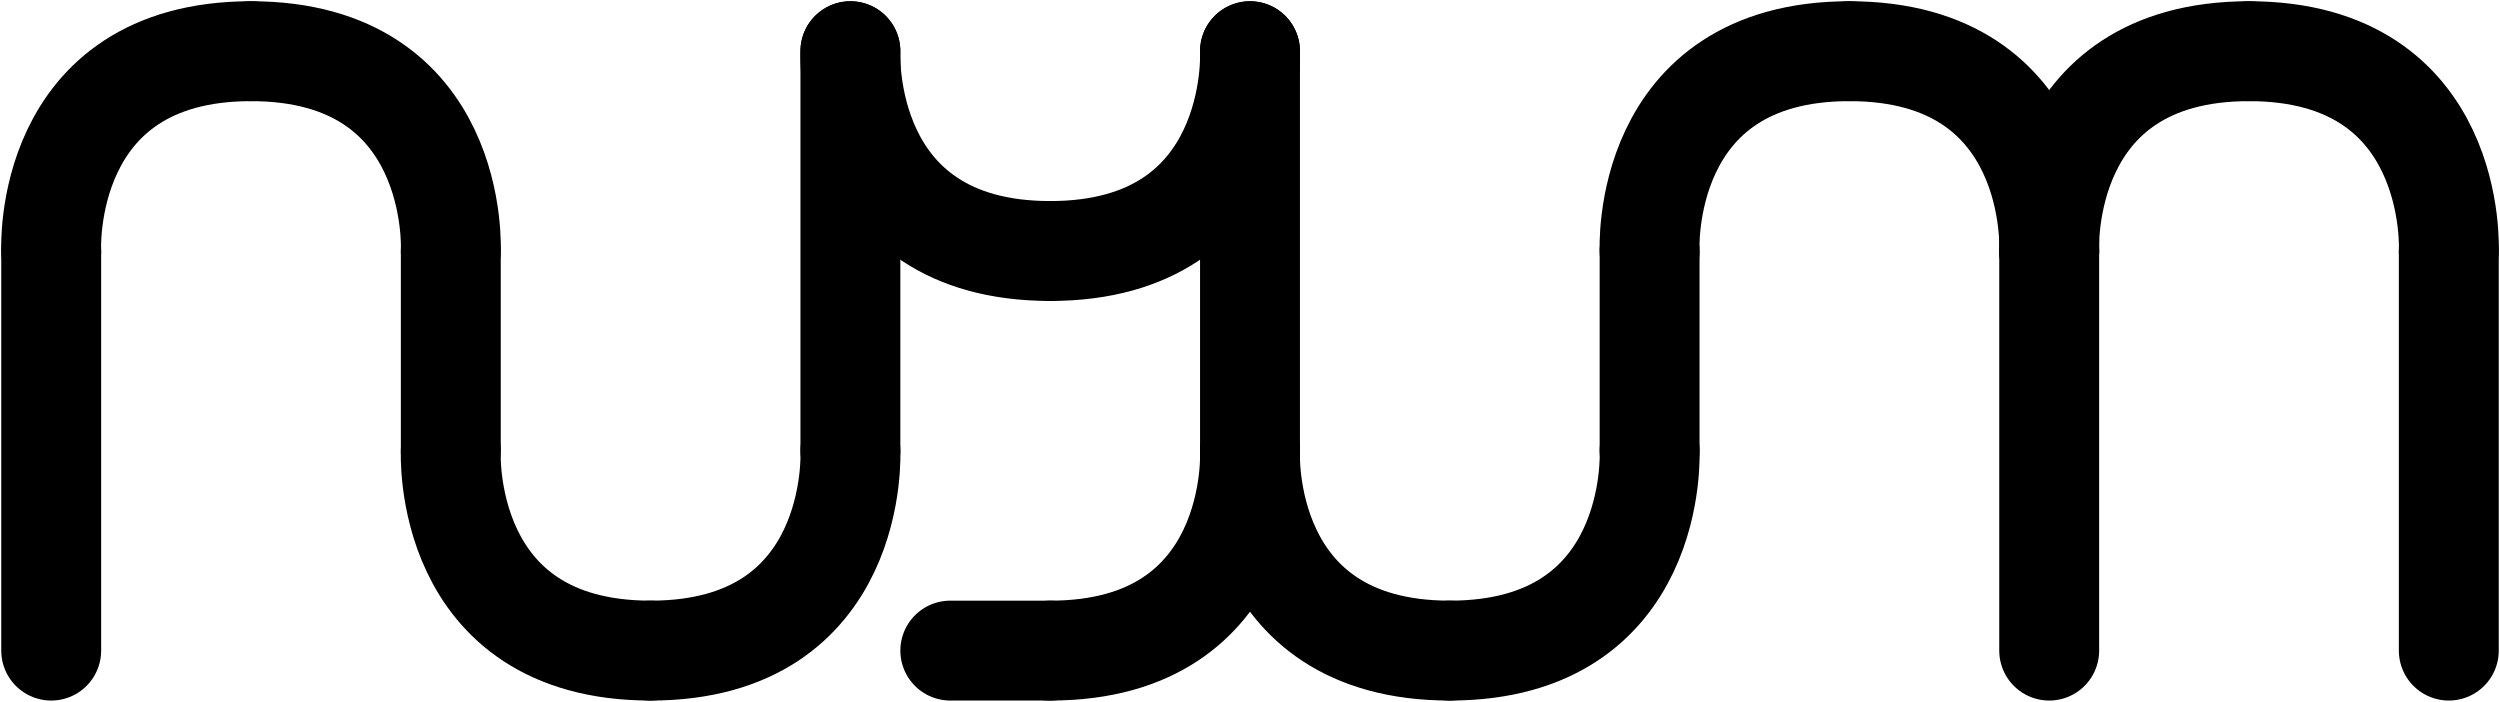
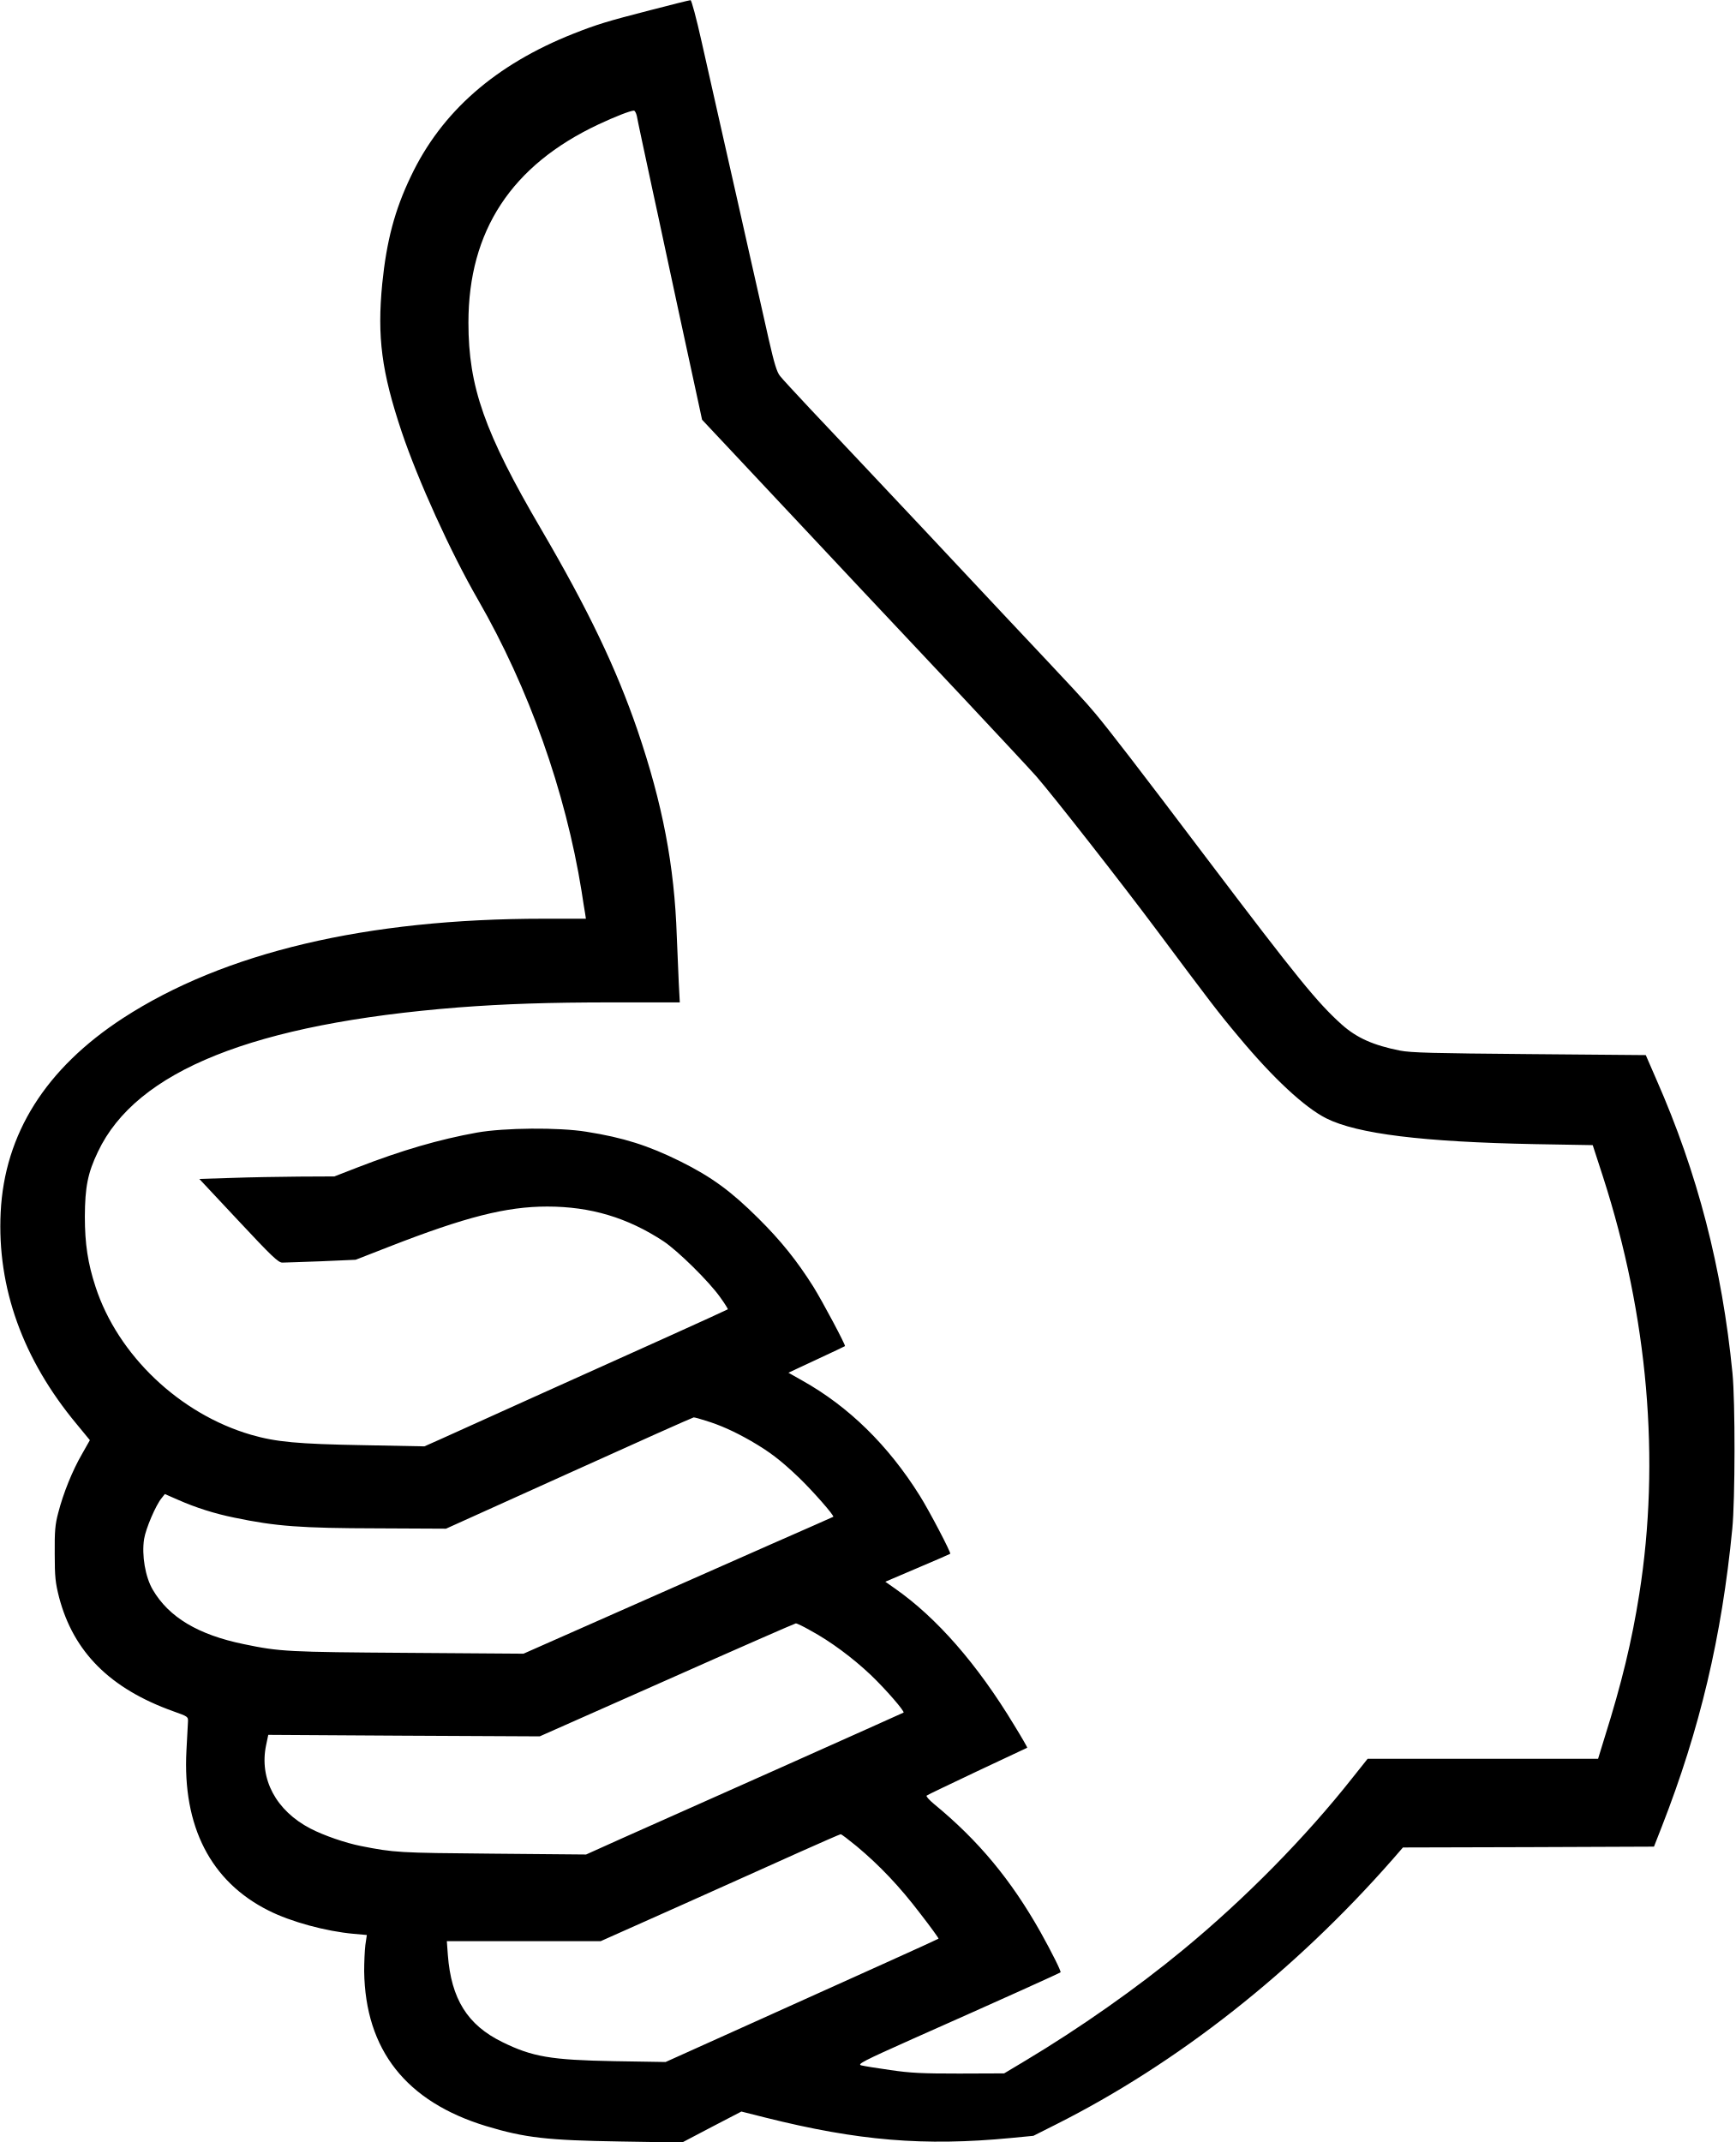
- <svg xmlns="http://www.w3.org/2000/svg" class="diagram" version="1.1" style="stroke-linecap: round; stroke-width: 8px; break-inside: avoid; stroke: black; fill: none;" viewBox="0 0 200.2 56.2">
-   <g transform="translate(4.1,4.1)">
-     <path d="M 0,16 L 0,48" />
-     <path d="M 32,16 L 32,32" />
-     <path d="M 64,0 L 64,32" />
-     <path d="M 96,0 L 96,32" />
-     <path d="M 128,16 L 128,32" />
-     <path d="M 160,16 L 160,48" />
-     <path d="M 192,16 L 192,48" />
-     <path d="M 72,48 L 80,48" />
-     <path d="M 16,0 C -0.8,0 0,16 0,16" />
-     <path d="M 16,0 C 32.8,0 32,16 32,16" />
-     <path d="M 144,0 C 127.2,0 128,16 128,16" />
-     <path d="M 144,0 C 160.8,0 160,16 160,16" />
-     <path d="M 176,0 C 159.2,0 160,16 160,16" />
-     <path d="M 176,0 C 192.8,0 192,16 192,16" />
-     <path d="M 80,16 C 63.2,16 64,0 64,0" />
-     <path d="M 80,16 C 96.8,16 96,0 96,0" />
-     <path d="M 48,48 C 31.2,48 32,32 32,32" />
-     <path d="M 48,48 C 64.8,48 64,32 64,32" />
-     <path d="M 80,48 C 96.8,48 96,32 96,32" />
-     <path d="M 112,48 C 95.2,48 96,32 96,32" />
-     <path d="M 112,48 C 128.8,48 128,32 128,32" />
+ <svg xmlns="http://www.w3.org/2000/svg" version="1.0" width="1037pt" height="1280pt" viewBox="0 0 1037 1280" preserveAspectRatio="xMidYMid meet">
+   <g transform="translate(0,1280) scale(0.1,-0.1)" fill="#000000" stroke="none">
+     <path d="M3885 12739 c-256 -66 -316 -84 -458 -140 -467 -185 -789 -467 -972 -853 -97 -202 -145 -386 -171 -641 -31 -319 -4 -526 116 -885 98 -291 292 -719 457 -1005 303 -527 522 -1144 618 -1740 8 -55 18 -115 21 -132 l5 -33 -253 0 c-1058 0 -1908 -201 -2513 -594 -462 -301 -708 -691 -731 -1161 -22 -449 132 -878 454 -1265 l79 -96 -47 -83 c-57 -98 -112 -234 -142 -351 -19 -71 -22 -111 -21 -245 0 -139 4 -173 26 -260 86 -327 305 -546 682 -681 90 -32 90 -32 88 -66 -1 -18 -5 -94 -9 -169 -24 -453 145 -783 491 -956 132 -67 342 -124 508 -139 l79 -7 -9 -61 c-4 -34 -7 -104 -7 -156 7 -470 250 -779 729 -925 232 -70 364 -85 801 -92 l370 -6 177 93 177 92 143 -36 c555 -139 948 -172 1468 -122 l134 13 135 68 c726 365 1425 915 2014 1587 l59 68 750 2 750 3 47 120 c227 581 358 1133 421 1780 17 171 18 759 1 930 -62 629 -208 1194 -455 1755 l-63 145 -695 6 c-578 5 -707 8 -774 21 -160 32 -258 76 -347 155 -146 131 -264 276 -803 988 -424 561 -584 768 -669 870 -65 78 -108 124 -556 600 -206 220 -415 442 -464 495 -182 193 -535 569 -686 728 -85 91 -166 178 -179 195 -19 23 -35 76 -68 221 -24 105 -74 331 -113 501 -38 171 -106 470 -150 665 -44 195 -106 469 -137 608 -32 143 -61 252 -67 251 -6 0 -114 -27 -241 -60z m-80 -631 c6 -34 45 -214 95 -448 16 -74 48 -220 70 -325 77 -358 89 -416 202 -936 l23 -107 350 -373 c465 -496 754 -804 1205 -1283 206 -220 405 -433 442 -475 102 -117 509 -637 721 -921 318 -426 366 -490 488 -635 207 -249 395 -423 524 -488 186 -93 577 -141 1246 -154 l346 -6 62 -191 c268 -832 343 -1692 216 -2493 -44 -278 -104 -529 -207 -856 l-39 -127 -689 0 -688 0 -90 -113 c-280 -355 -642 -723 -1012 -1028 -277 -229 -619 -469 -943 -663 l-127 -76 -268 -1 c-222 0 -291 3 -412 21 -80 11 -158 24 -174 28 -25 7 12 26 305 157 536 238 881 394 886 399 5 5 -52 119 -120 241 -176 312 -370 546 -635 764 -29 24 -50 47 -45 51 4 4 141 69 303 146 162 76 296 139 298 140 2 1 -33 62 -78 135 -221 366 -464 643 -713 817 l-57 40 192 82 c106 45 194 83 196 85 6 6 -127 260 -182 347 -188 301 -425 533 -702 688 l-83 47 167 78 c92 43 169 79 171 81 5 5 -132 263 -189 355 -98 155 -192 273 -329 409 -163 162 -279 247 -466 340 -192 95 -340 142 -561 177 -167 27 -490 24 -654 -5 -227 -41 -450 -106 -713 -208 l-139 -54 -211 -1 c-117 -1 -298 -4 -404 -8 l-192 -6 234 -250 c198 -212 238 -250 262 -250 15 0 120 4 233 8 l205 9 200 78 c456 178 701 240 945 240 259 0 479 -66 694 -207 86 -57 274 -242 340 -336 27 -37 47 -70 45 -71 -2 -2 -164 -76 -359 -164 -195 -88 -562 -253 -815 -367 -253 -114 -500 -226 -549 -248 l-90 -40 -365 7 c-393 7 -521 19 -670 62 -427 124 -797 476 -930 884 -46 140 -64 257 -64 420 1 176 17 260 78 387 229 485 932 766 2155 863 276 21 535 30 923 30 l399 0 -6 113 c-3 61 -8 189 -12 282 -14 422 -85 792 -235 1232 -127 370 -294 719 -574 1198 -340 580 -436 854 -436 1237 0 549 258 941 778 1185 98 46 188 81 210 82 6 1 14 -14 18 -31z m410 -7797 c89 -27 173 -65 271 -121 112 -65 177 -114 288 -220 82 -79 213 -228 205 -234 -2 -1 -170 -76 -374 -165 -203 -90 -619 -274 -923 -408 l-554 -245 -691 5 c-719 5 -764 7 -980 52 -273 56 -448 161 -544 325 -45 76 -67 207 -52 303 10 63 70 203 105 245 l19 24 80 -35 c104 -46 217 -82 335 -106 249 -52 396 -63 857 -64 l408 -2 735 332 c404 183 740 333 745 333 6 0 37 -8 70 -19z m627 -1254 c122 -66 253 -164 361 -266 91 -87 204 -218 196 -225 -2 -2 -335 -150 -739 -331 -404 -180 -830 -370 -947 -422 l-211 -95 -559 5 c-565 5 -585 6 -788 46 -90 18 -219 62 -300 104 -206 107 -307 297 -265 498 l13 62 811 -5 811 -4 760 337 c418 186 765 338 770 338 6 1 45 -18 87 -42z m276 -1289 c139 -116 259 -243 380 -402 63 -81 112 -149 110 -151 -2 -2 -142 -66 -313 -143 -170 -77 -537 -242 -814 -367 l-504 -227 -306 5 c-380 7 -490 26 -669 114 -209 102 -306 258 -326 521 l-6 82 459 0 460 0 473 211 c260 117 581 260 713 320 132 59 244 108 248 108 5 1 47 -32 95 -71z" />
  </g>
</svg>
